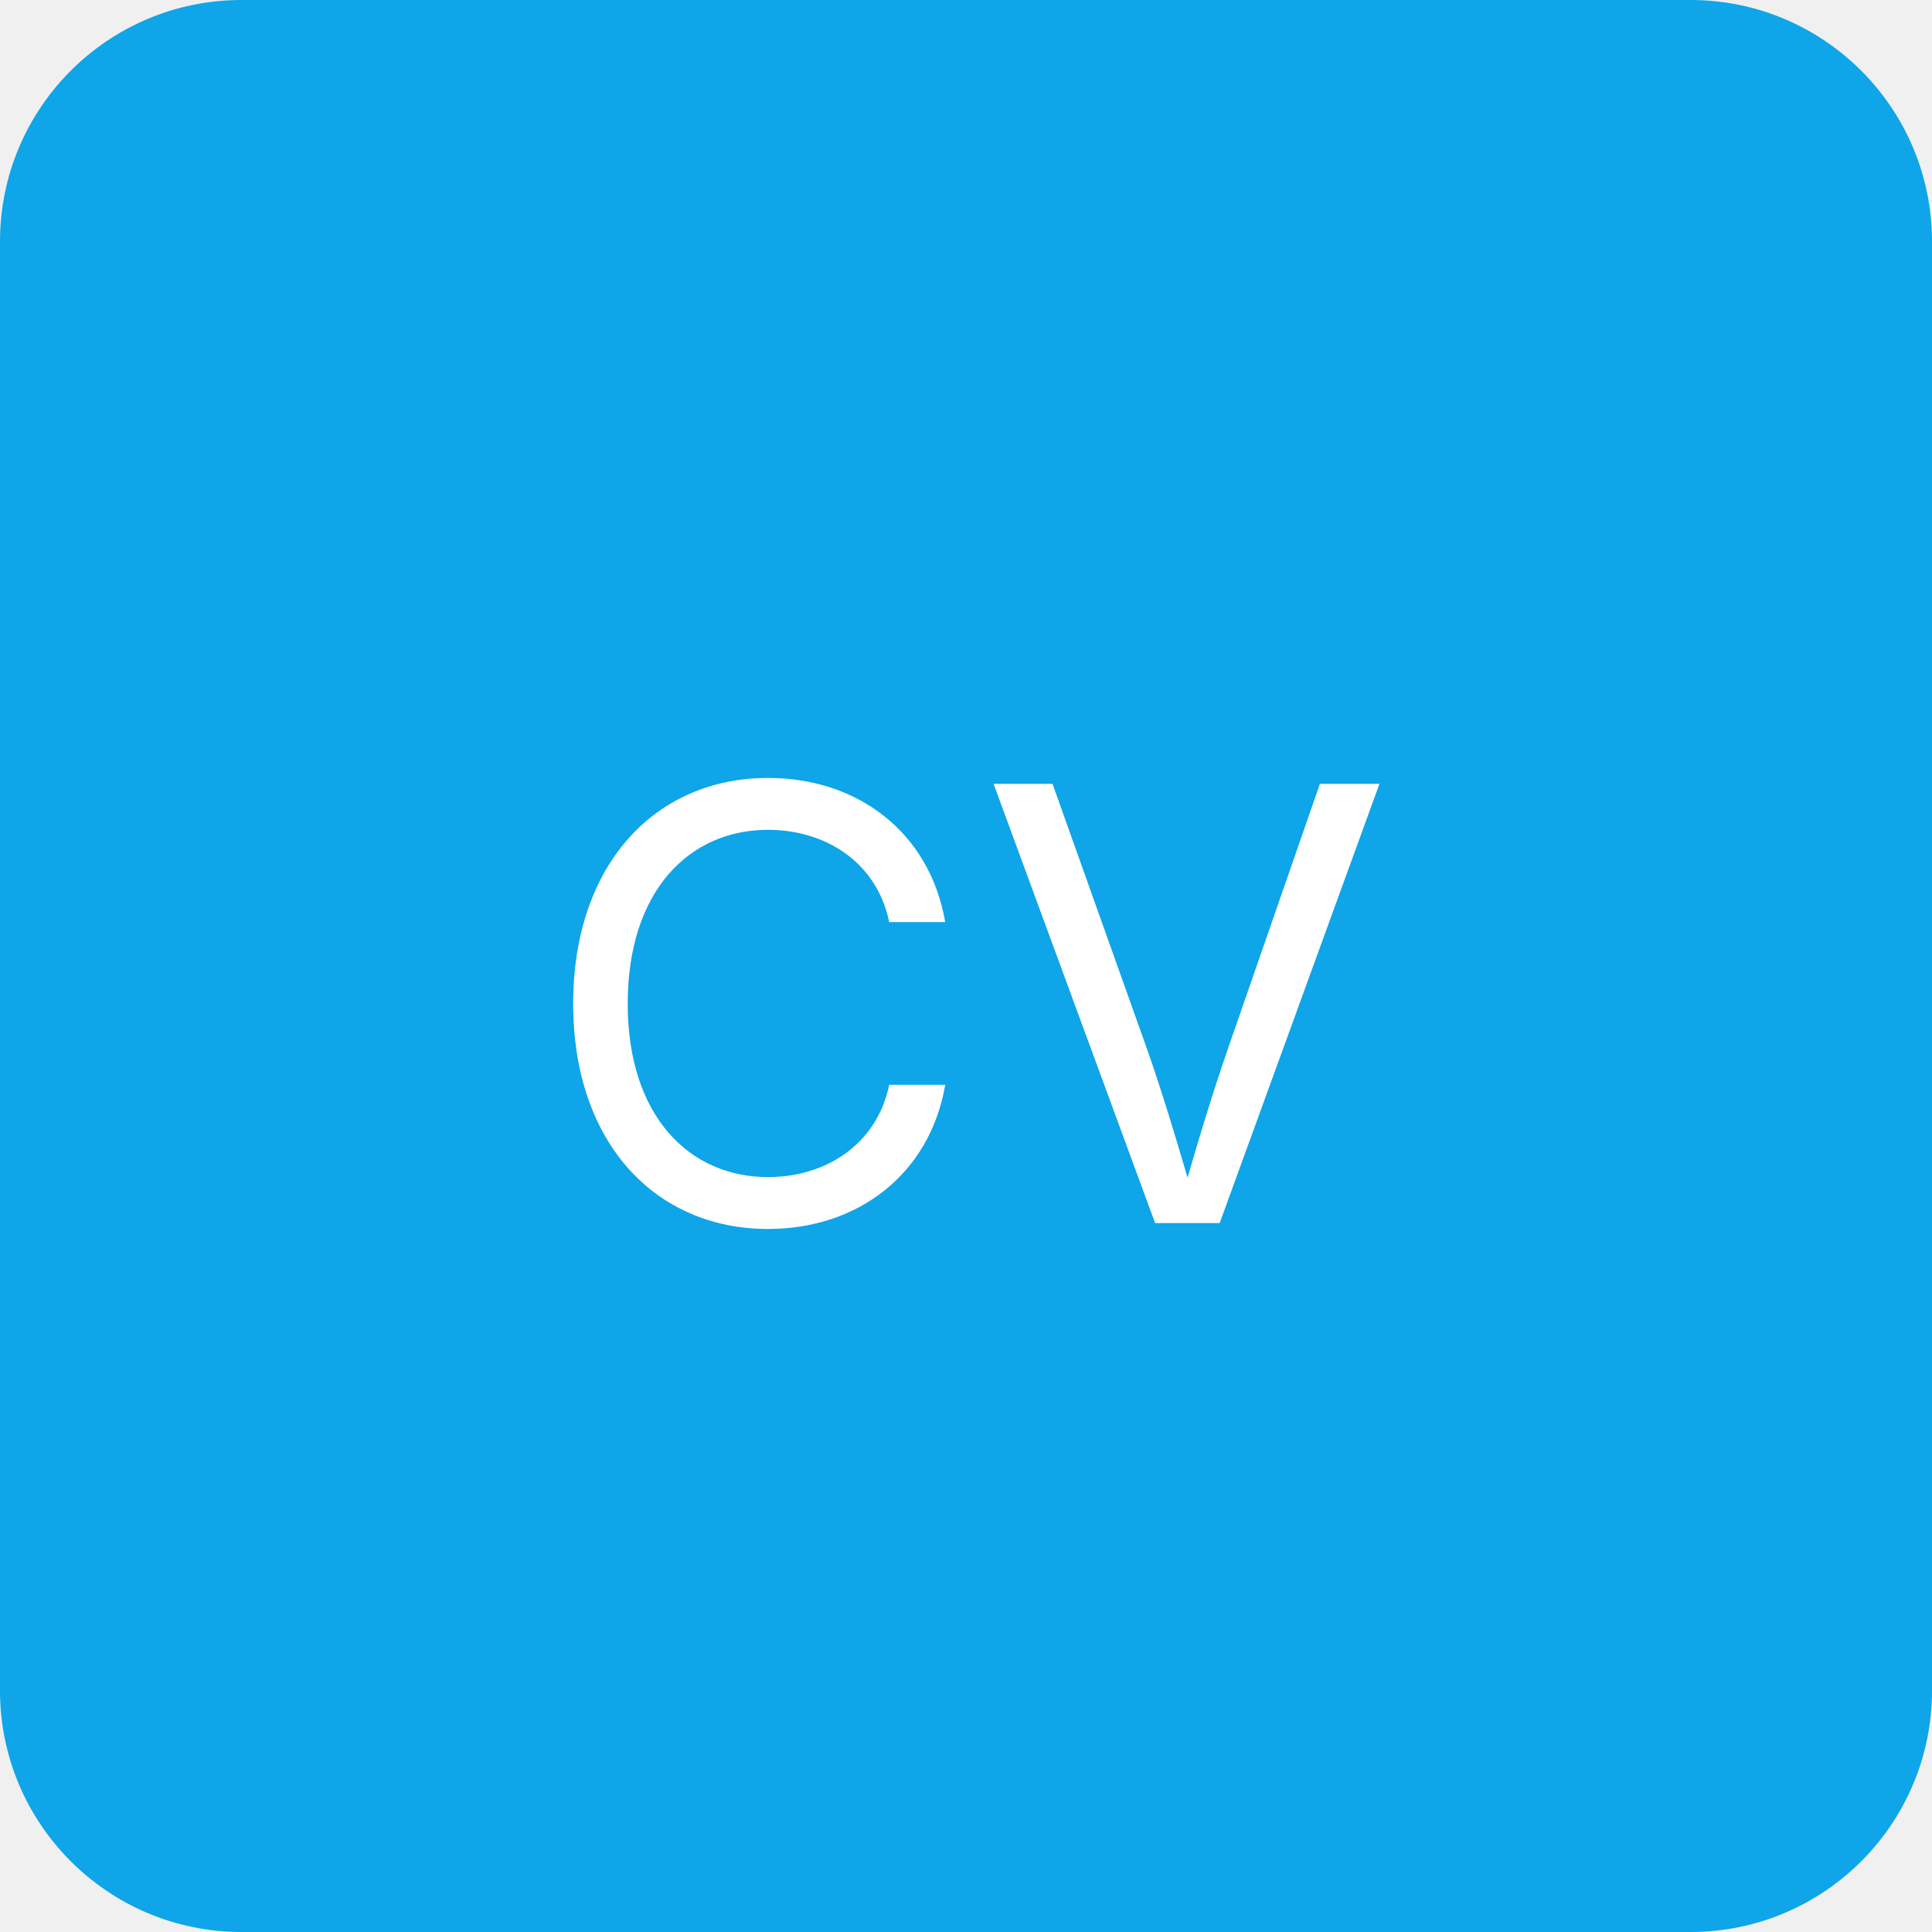
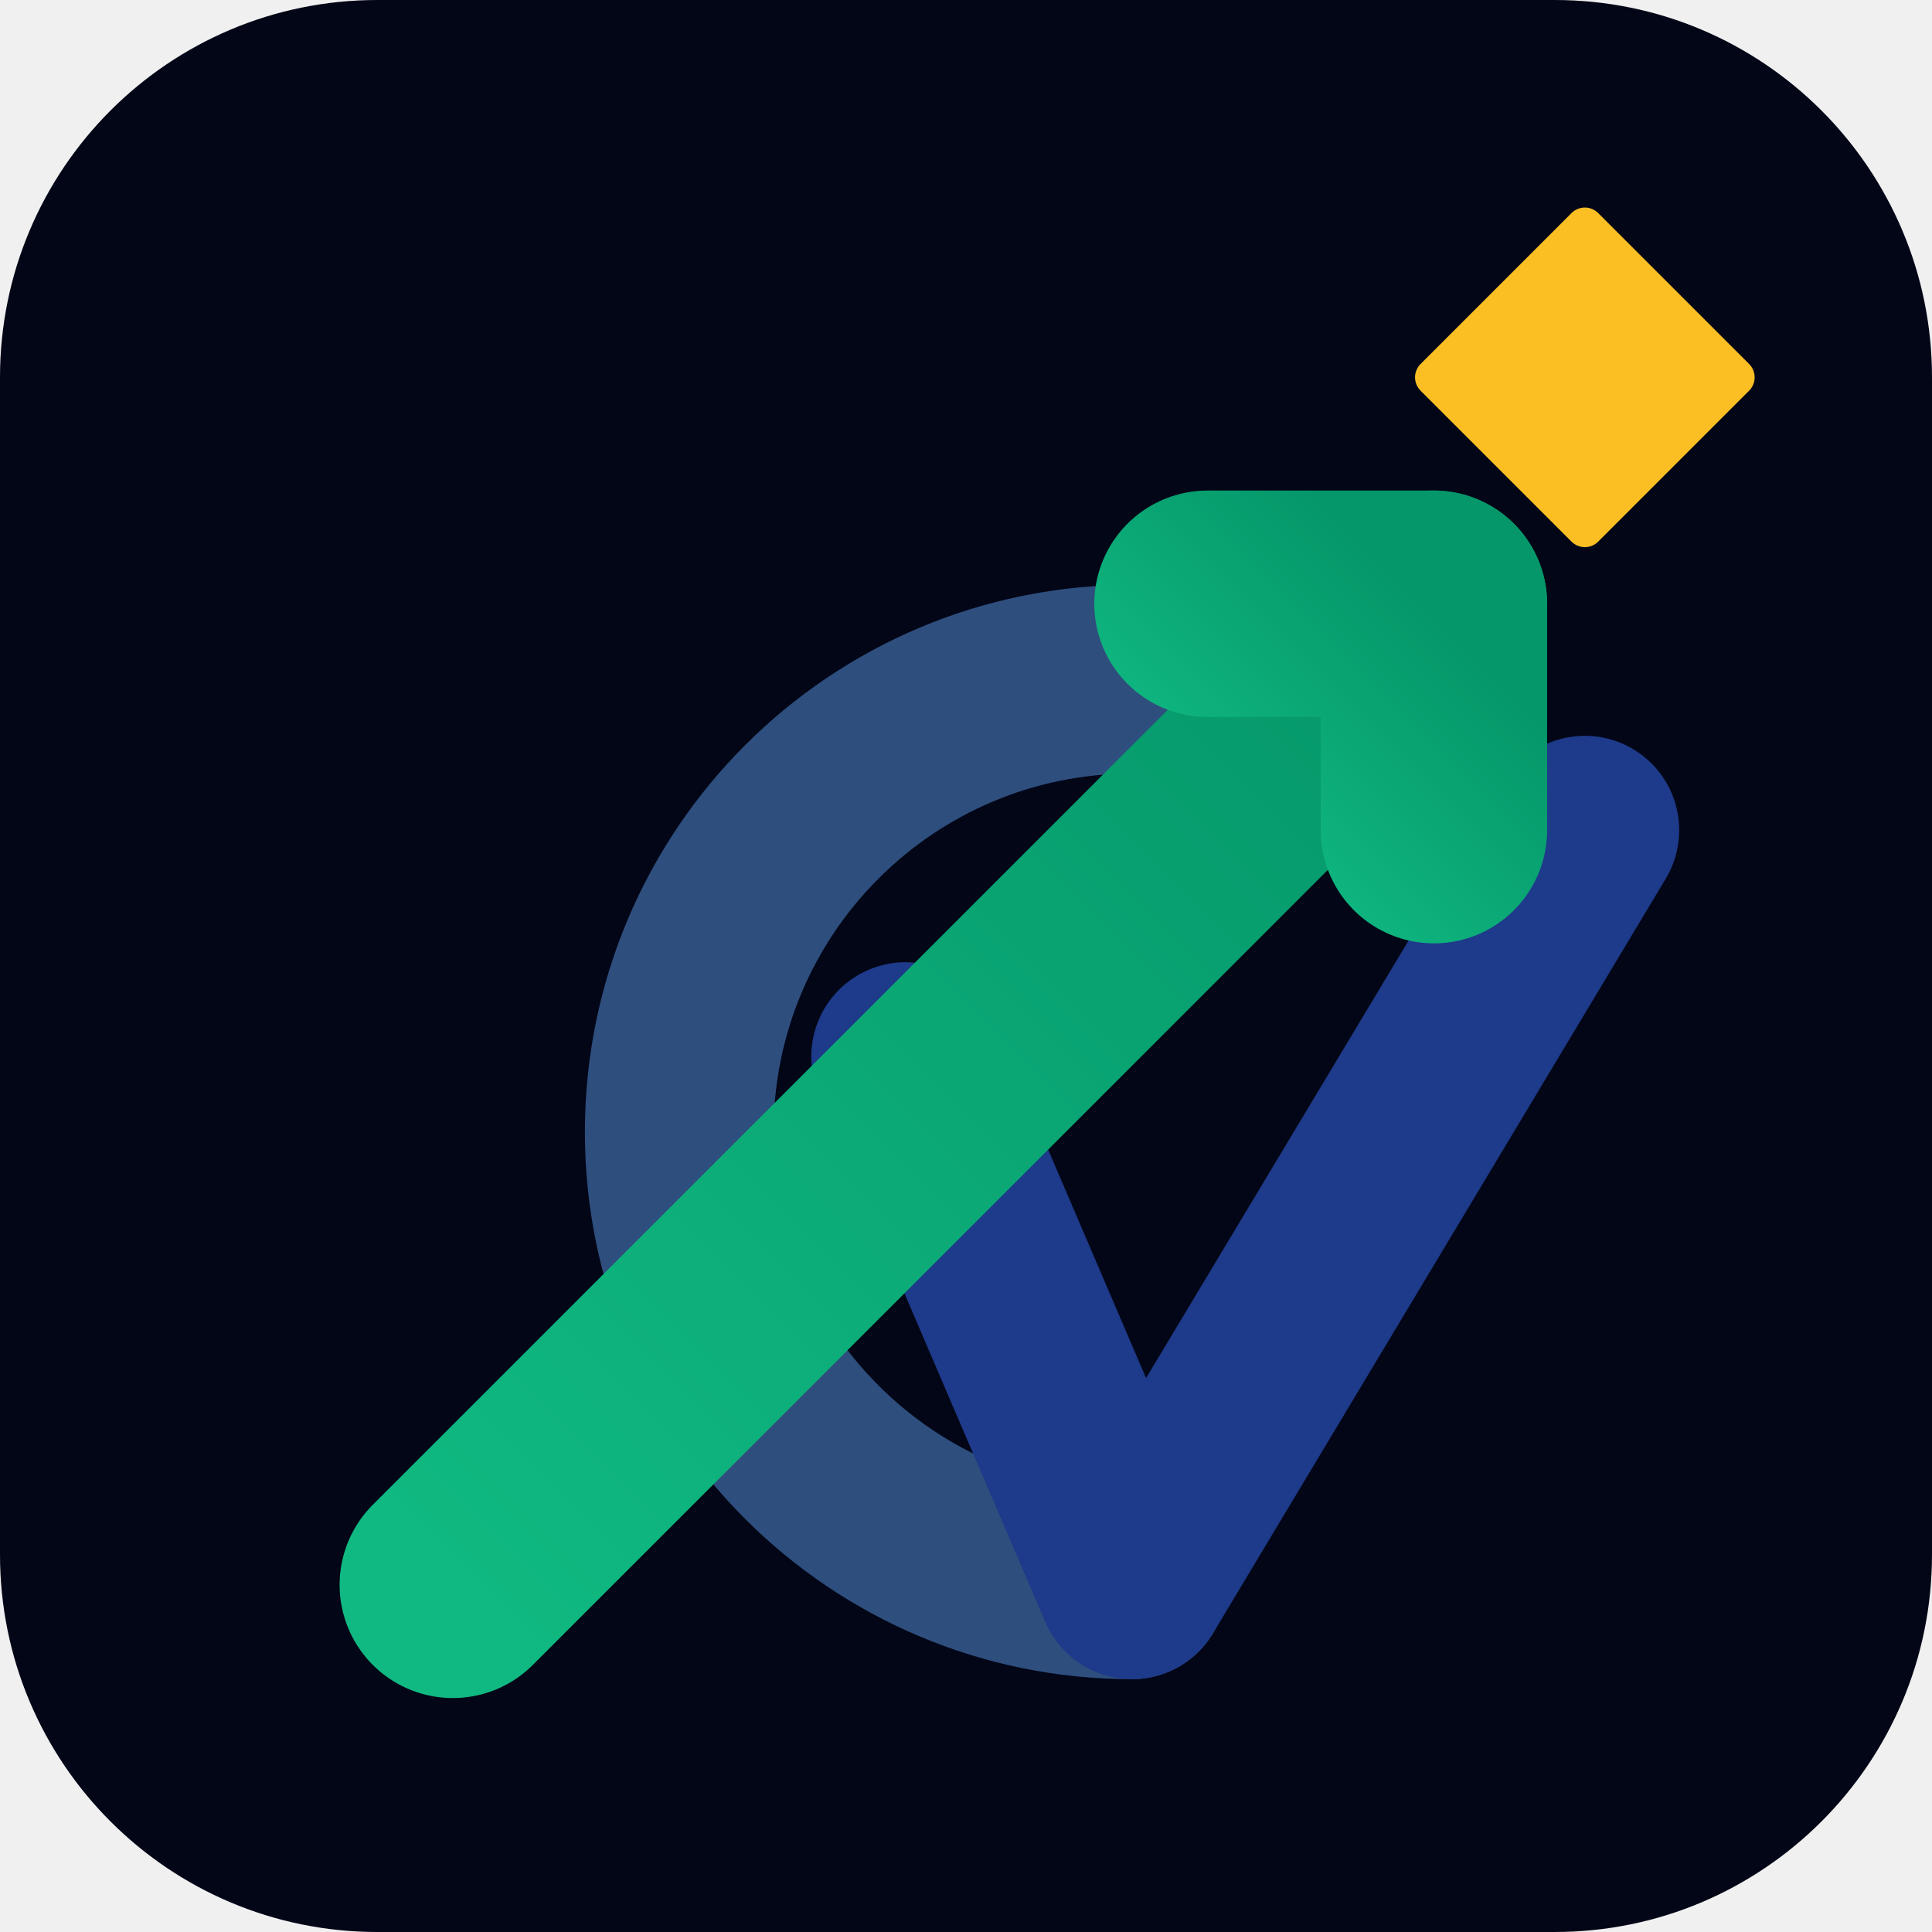
- <svg xmlns="http://www.w3.org/2000/svg" width="512" height="512" viewBox="0 0 512 512">
-   <rect width="100%" height="100%" fill="#0ea5e9" rx="64" />
-   <text x="50%" y="52%" font-family="Inter, Arial, sans-serif" font-size="160" fill="#fff" text-anchor="middle" dominant-baseline="middle">CV</text>
+ <svg xmlns="http://www.w3.org/2000/svg" viewBox="0 0 512 512">
+   <defs>
+     <linearGradient id="gradArrow" x1="0%" y1="100%" x2="100%" y2="0%">
+       <stop offset="0%" style="stop-color:#10b981;stop-opacity:1" />
+       <stop offset="100%" style="stop-color:#059669;stop-opacity:1" />
+     </linearGradient>
+   </defs>
+   <rect width="512" height="512" rx="100" fill="#020617" />
+   <path d="M300 180 A 120 120 0 1 0 300 420" fill="none" stroke="#2e4e7d" stroke-width="50" stroke-linecap="round" />
+   <path d="M240 280 L300 420 L420 220" fill="none" stroke="#1e3a8a" stroke-width="50" stroke-linecap="round" stroke-linejoin="round" />
+   <path d="M120 420 L260 280 L380 160" fill="none" stroke="url(#gradArrow)" stroke-width="60" stroke-linecap="round" />
+   <path d="M320 160 L380 160 L380 220" fill="none" stroke="url(#gradArrow)" stroke-width="60" stroke-linecap="round" stroke-linejoin="round" />
+   <path d="M420 60 L460 100 L420 140 L380 100 Z" fill="#fbbf24" stroke="#fbbf24" stroke-width="10" stroke-linejoin="round" />
</svg>
